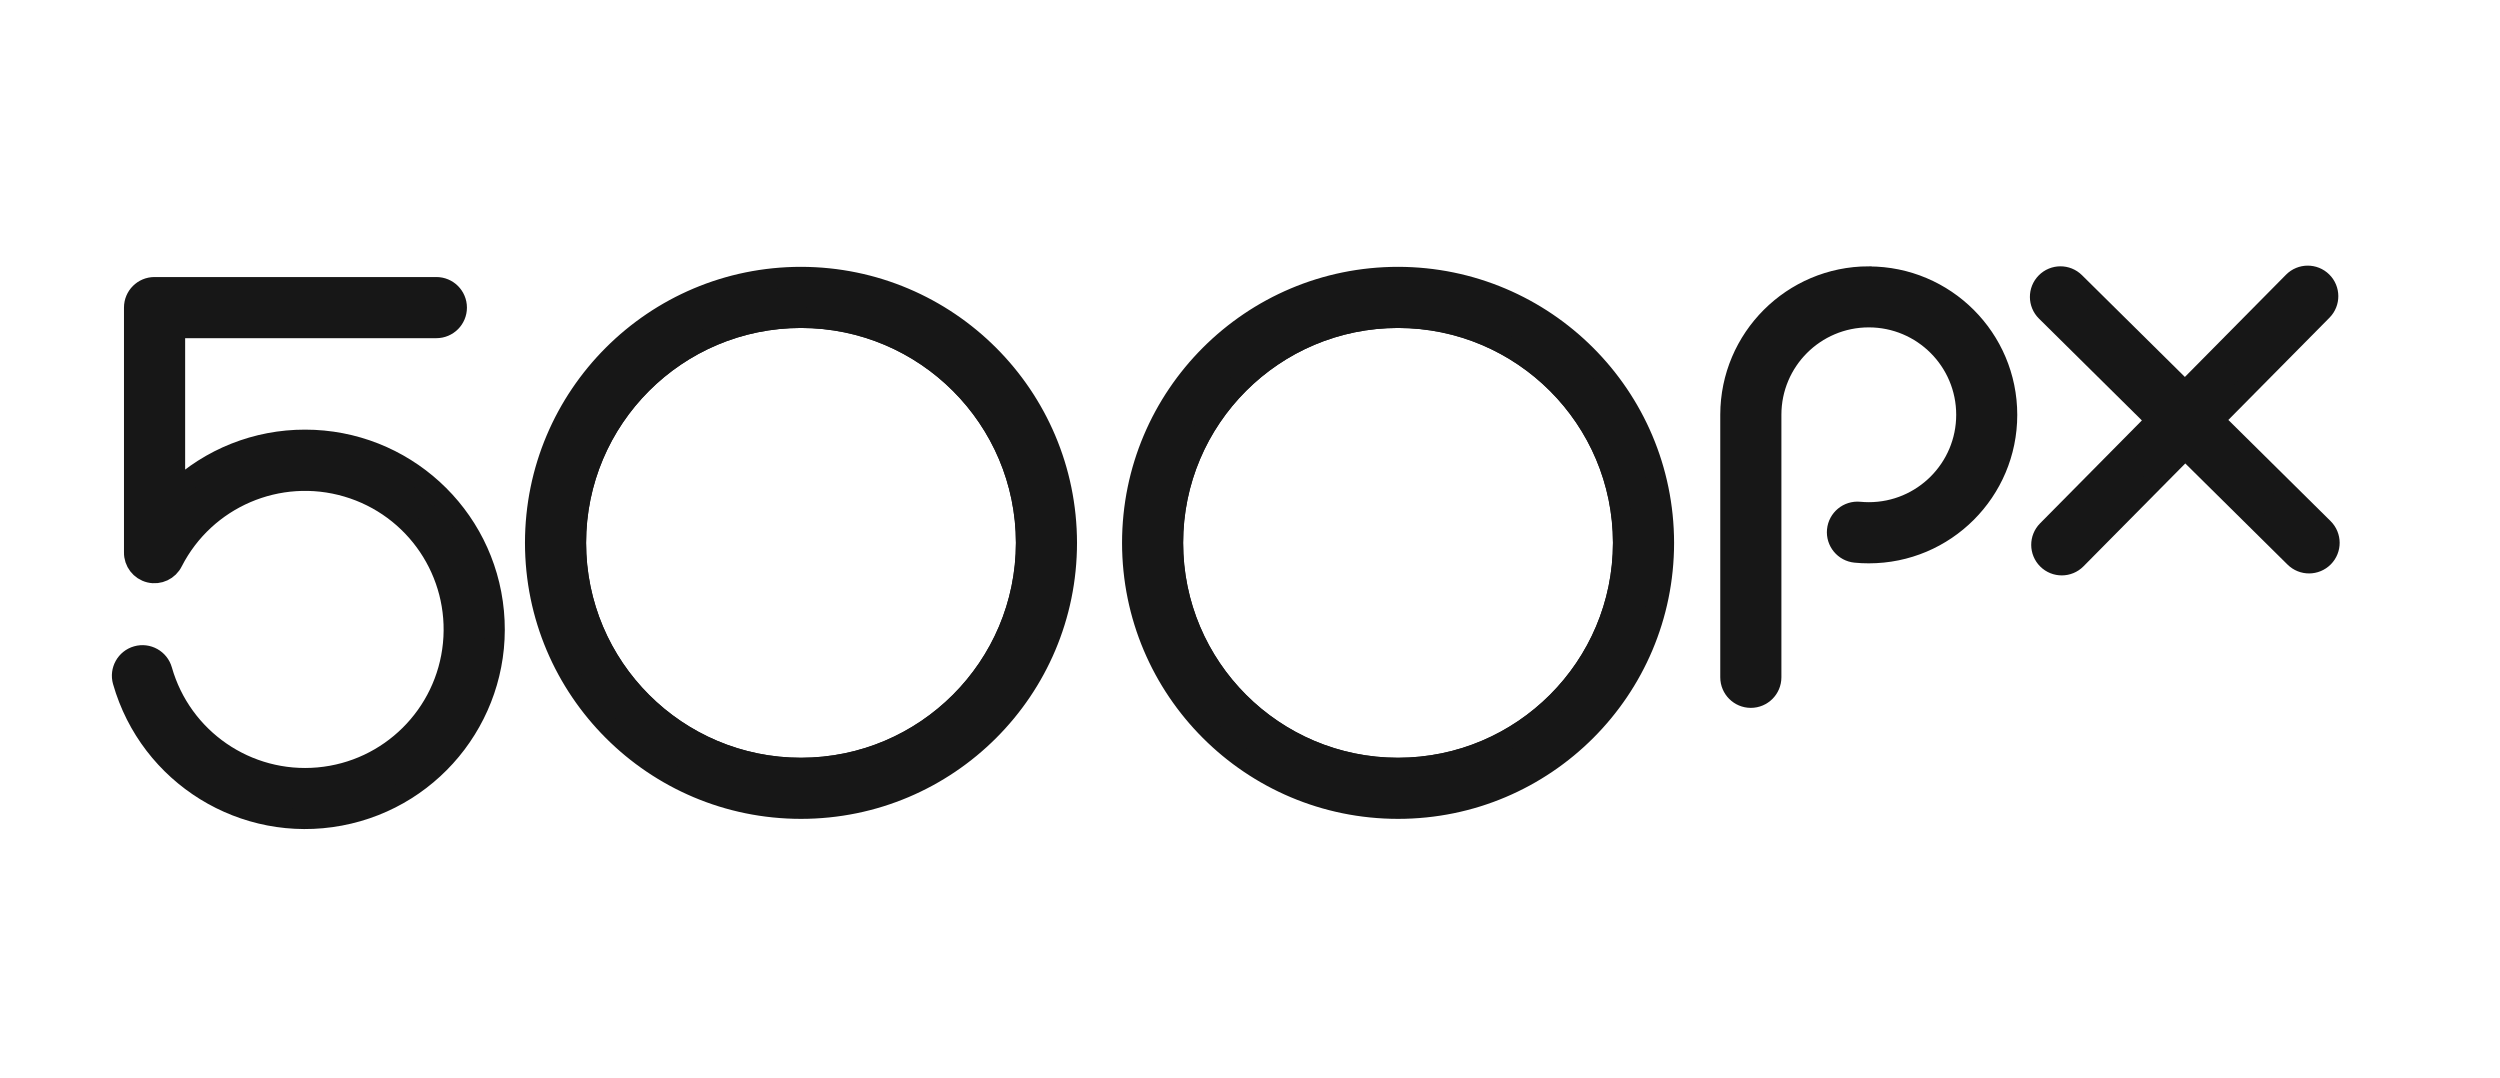
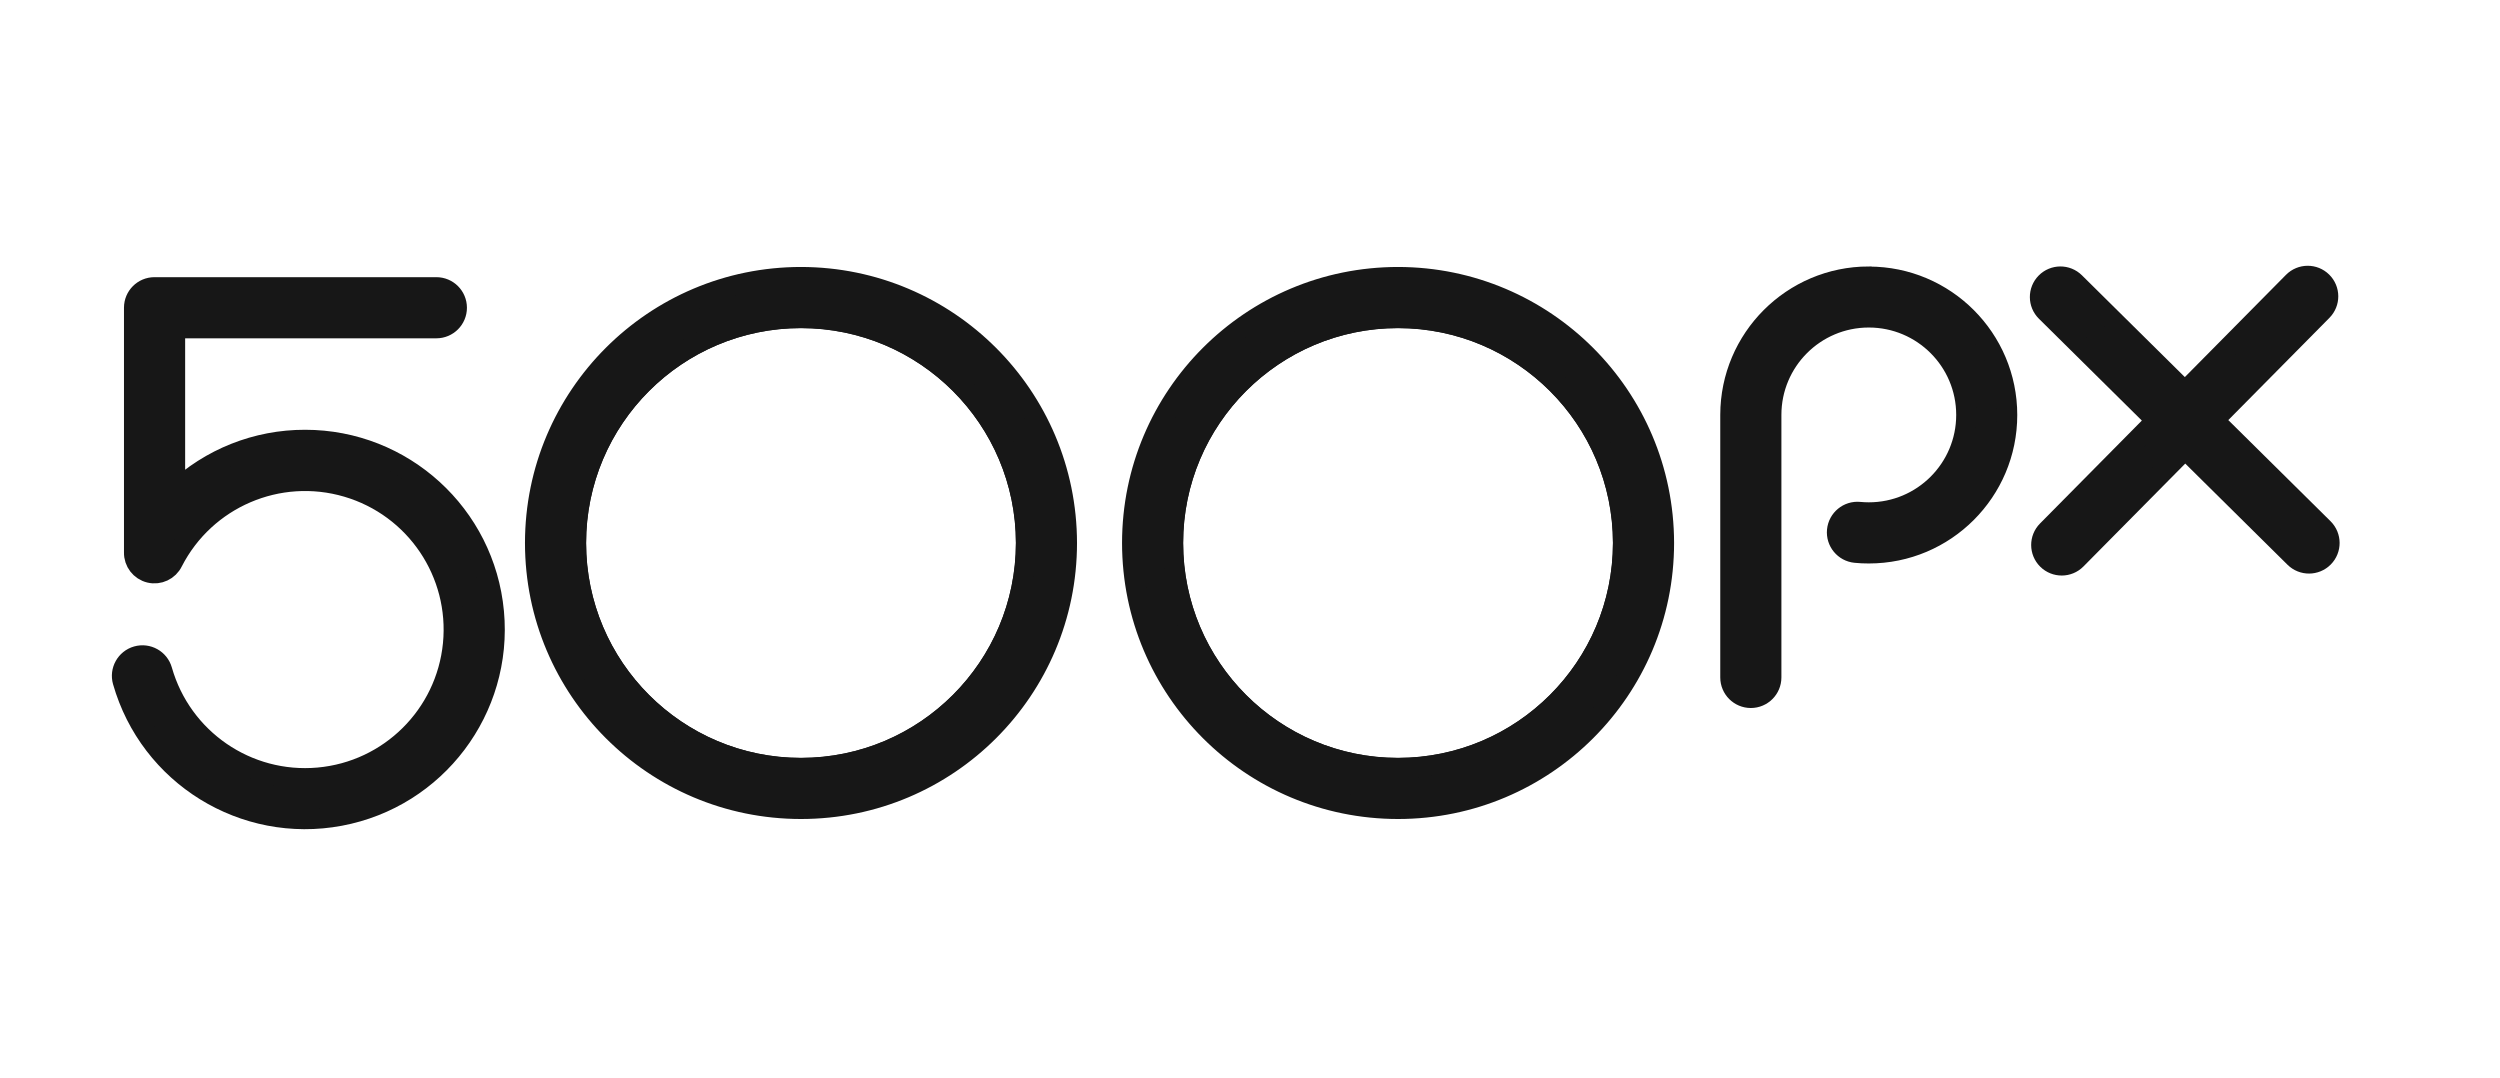
- <svg xmlns="http://www.w3.org/2000/svg" width="123" height="53" viewBox="0 0 123 53">
+ <svg xmlns="http://www.w3.org/2000/svg" viewBox="0 0 123 53">
  <g transform="translate(-760 -14095)">
-     <rect width="123" height="53" transform="translate(760 14095)" fill="none" />
-     <g transform="translate(766 14026.993)">
-       <path d="M55.576,85.692A11.073,11.073,0,1,0,66.649,96.764,11.085,11.085,0,0,0,55.576,85.692Z" transform="translate(-22.166 -2.049)" fill="none" stroke="#171717" stroke-width="1" />
-       <path d="M114.1,85.692a11.073,11.073,0,1,0,11.073,11.072A11.085,11.085,0,0,0,114.1,85.692Z" transform="translate(-51.317 -2.049)" fill="none" stroke="#171717" stroke-width="1" />
-       <path d="M9.009,90.2a9.292,9.292,0,0,0-6.4,2.539V84.7h12.86a1,1,0,1,0,0-2.008H1.6a1,1,0,0,0-1,1V95.734a1,1,0,0,0,1.9.459,7.316,7.316,0,1,1-.526,5.34,1,1,0,0,0-1.931.549A9.325,9.325,0,1,0,9.009,90.2Z" transform="translate(0 -0.555)" fill="#171717" stroke="#171717" stroke-width="1" />
-       <path d="M53.583,81.692a13.08,13.08,0,1,0,13.08,13.08A13.095,13.095,0,0,0,53.583,81.692Zm0,24.153A11.073,11.073,0,1,1,64.656,94.772,11.085,11.085,0,0,1,53.583,105.845Z" transform="translate(-20.174 -0.057)" fill="#171717" stroke="#171717" stroke-width="1" />
-       <path d="M112.11,81.692a13.08,13.08,0,1,0,13.08,13.08A13.095,13.095,0,0,0,112.11,81.692Zm0,24.153a11.073,11.073,0,1,1,11.073-11.073A11.085,11.085,0,0,1,112.11,105.845Z" transform="translate(-49.325 -0.057)" fill="#171717" stroke="#171717" stroke-width="1" />
-       <path d="M164.466,81.641a6.812,6.812,0,0,0-6.8,6.8v12.92a1,1,0,1,0,2.008,0V88.445a4.8,4.8,0,1,1,4.8,4.8c-.156,0-.31-.008-.462-.022a1,1,0,0,0-.192,2q.323.032.654.031a6.8,6.8,0,0,0,0-13.608Z" transform="translate(-78.529 -0.031)" fill="#171717" stroke="#171717" stroke-width="1" />
-       <path d="M201.962,94l-5.386-5.328,5.328-5.386a1,1,0,0,0-1.427-1.412l-5.328,5.386L189.73,81.9a1,1,0,1,0-1.412,1.427l5.419,5.361-5.361,5.419A1,1,0,0,0,189.8,95.52l5.361-5.419,5.386,5.328A1,1,0,1,0,201.962,94Z" transform="translate(-93.649)" fill="#171717" stroke="#171717" stroke-width="1" />
+     <rect transform="translate(760 14095)" width="123" height="53" fill="none" />
+     <g transform="translate(766 14027)" stroke="#171717">
+       <path transform="translate(-22.166 -2.049)" d="m55.576 85.692a11.073 11.073 0 1 0 11.073 11.072 11.085 11.085 0 0 0-11.073-11.072z" fill="none" />
+       <path transform="translate(-51.317 -2.049)" d="M114.1,85.692a11.073,11.073,0,1,0,11.073,11.072A11.085,11.085,0,0,0,114.1,85.692Z" fill="none" />
+       <path transform="translate(0 -.555)" d="M9.009,90.2a9.292,9.292,0,0,0-6.4,2.539V84.7h12.86a1,1,0,1,0,0-2.008H1.6a1,1,0,0,0-1,1V95.734a1,1,0,0,0,1.9.459,7.316,7.316,0,1,1-.526,5.34,1,1,0,0,0-1.931.549A9.325,9.325,0,1,0,9.009,90.2Z" fill="#171717" />
+       <path transform="translate(-20.174 -.057)" d="m53.583 81.692a13.08 13.08 0 1 0 13.08 13.08 13.095 13.095 0 0 0-13.08-13.08zm0 24.153a11.073 11.073 0 1 1 11.073-11.073 11.085 11.085 0 0 1-11.073 11.073z" fill="#171717" />
+       <path transform="translate(-49.325 -.057)" d="m112.11 81.692a13.08 13.08 0 1 0 13.08 13.08 13.095 13.095 0 0 0-13.08-13.08zm0 24.153a11.073 11.073 0 1 1 11.073-11.073 11.085 11.085 0 0 1-11.073 11.073z" fill="#171717" />
+       <path transform="translate(-78.529 -.031)" d="M164.466,81.641a6.812,6.812,0,0,0-6.8,6.8v12.92a1,1,0,1,0,2.008,0V88.445a4.8,4.8,0,1,1,4.8,4.8c-.156,0-.31-.008-.462-.022a1,1,0,0,0-.192,2q.323.032.654.031a6.8,6.8,0,0,0,0-13.608Z" fill="#171717" />
+       <path transform="translate(-93.649)" d="m201.96 94-5.386-5.328 5.328-5.386a1 1 0 0 0-1.427-1.412l-5.328 5.386-5.419-5.36a1 1 0 1 0-1.412 1.427l5.419 5.361-5.361 5.419a1 1 0 0 0 1.424 1.413l5.361-5.419 5.386 5.328a1 1 0 1 0 1.415-1.429z" fill="#171717" />
    </g>
  </g>
</svg>
